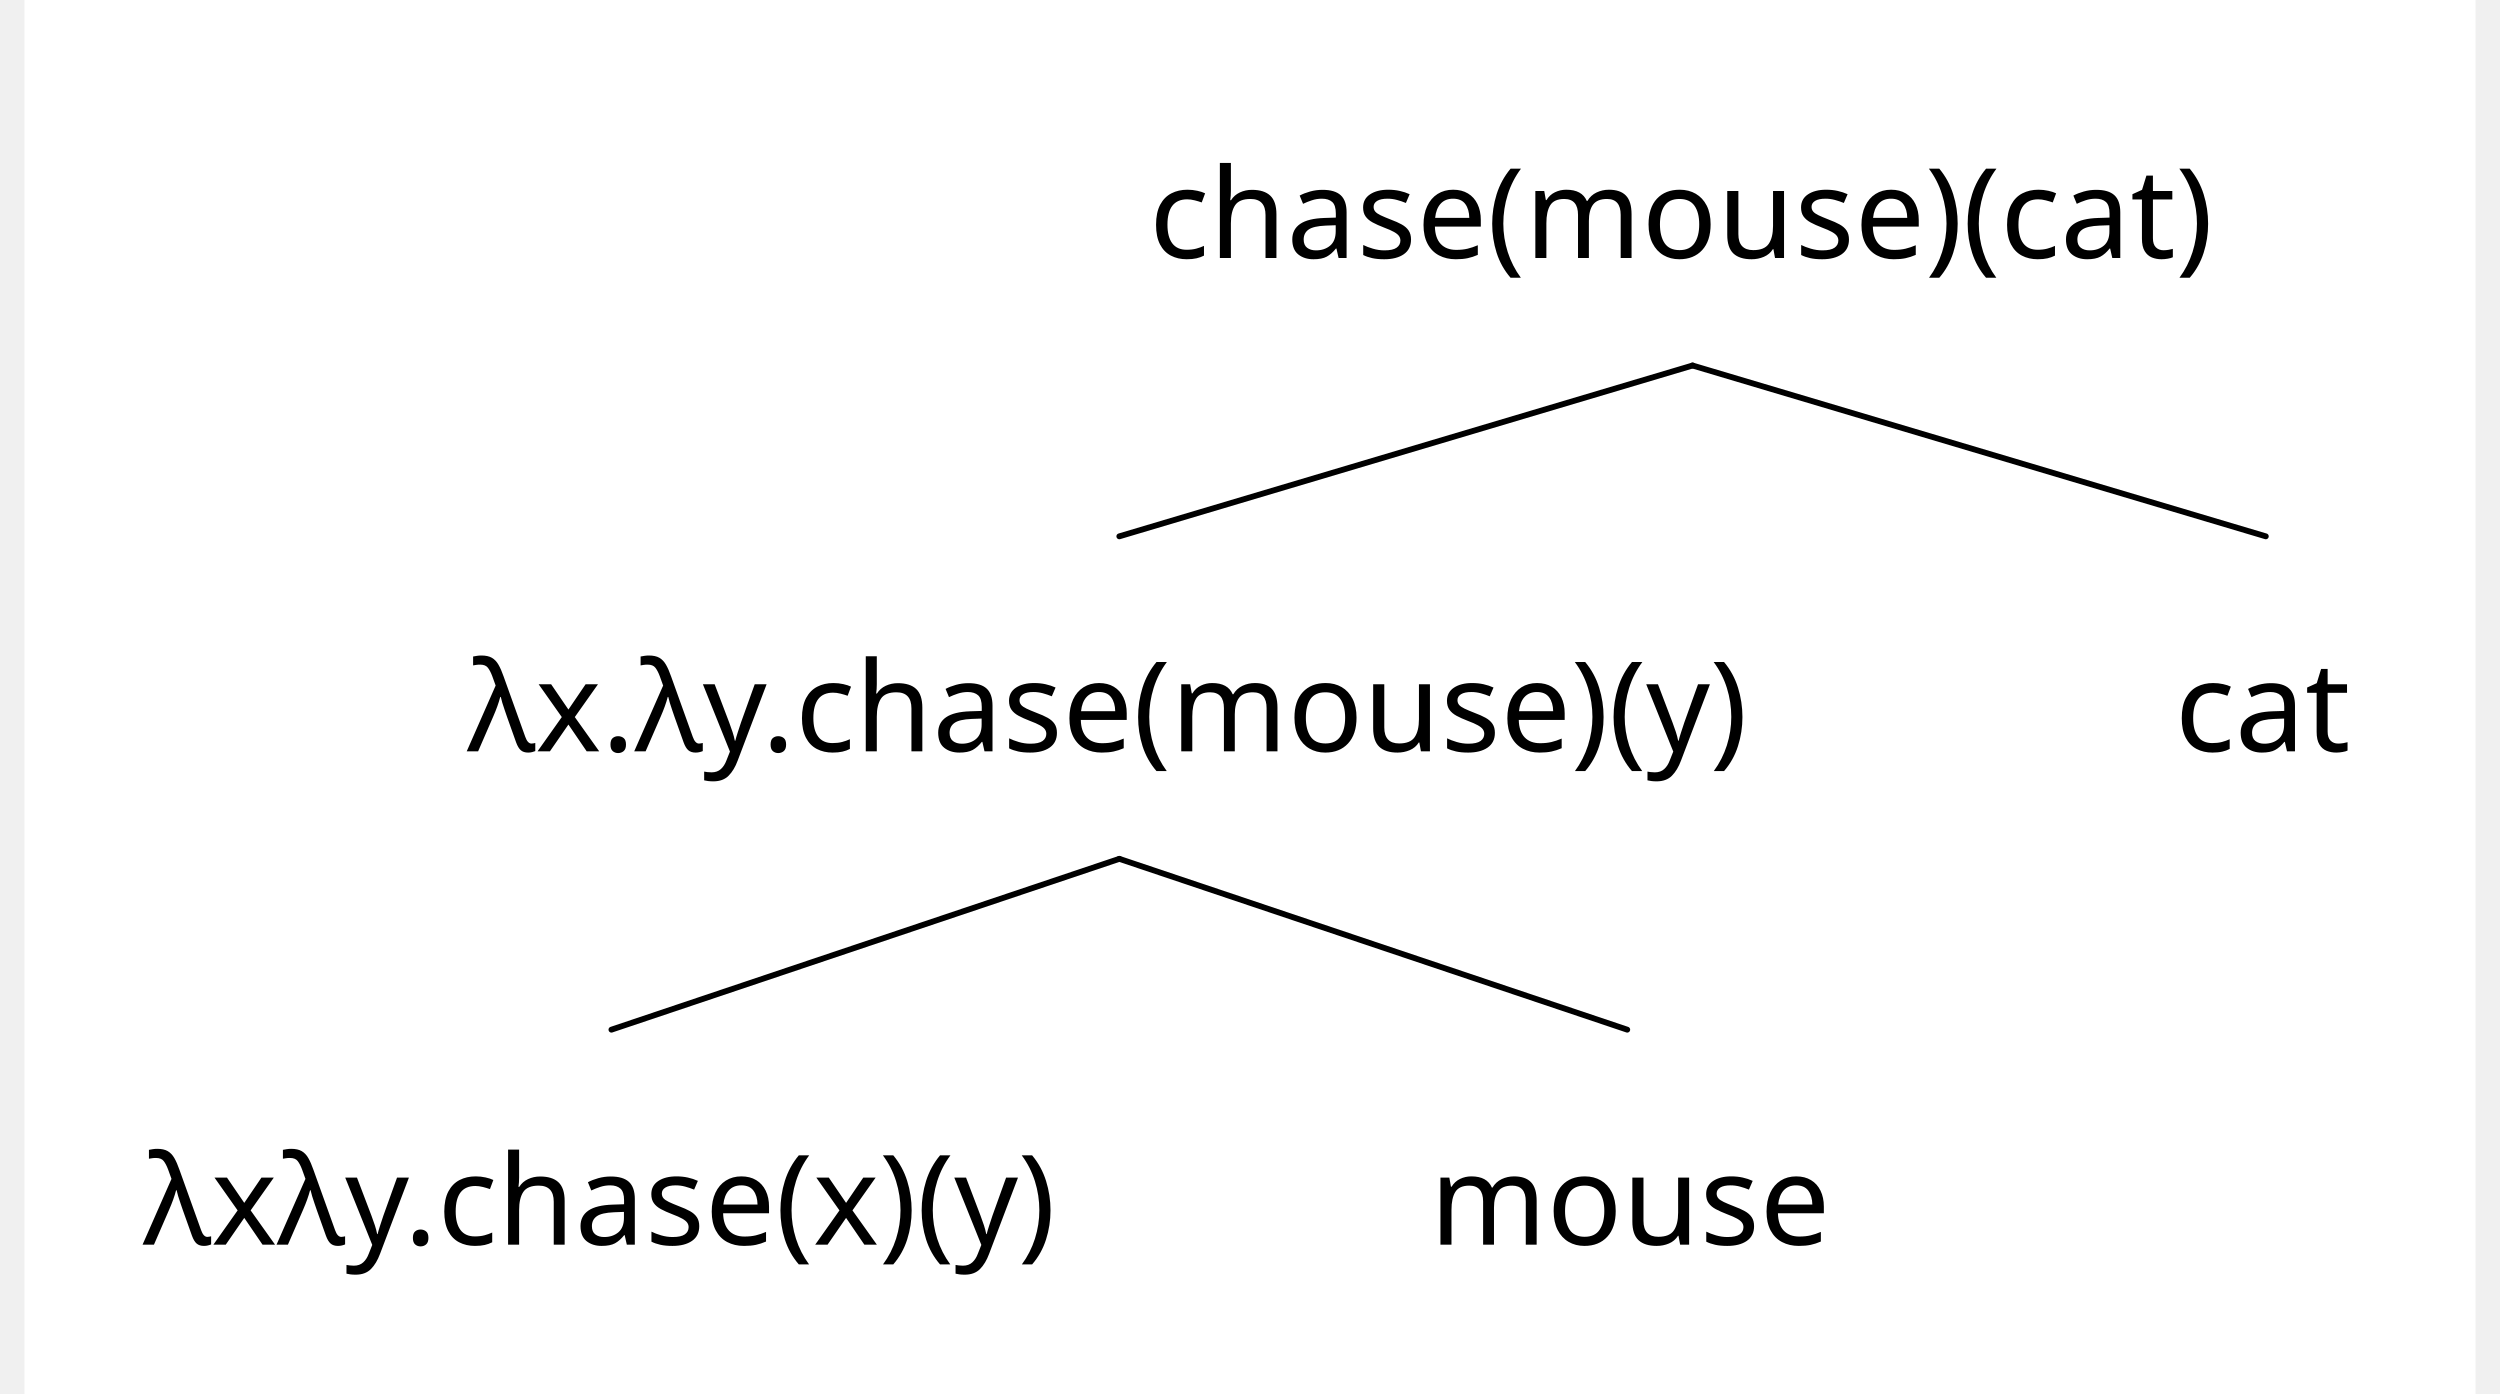
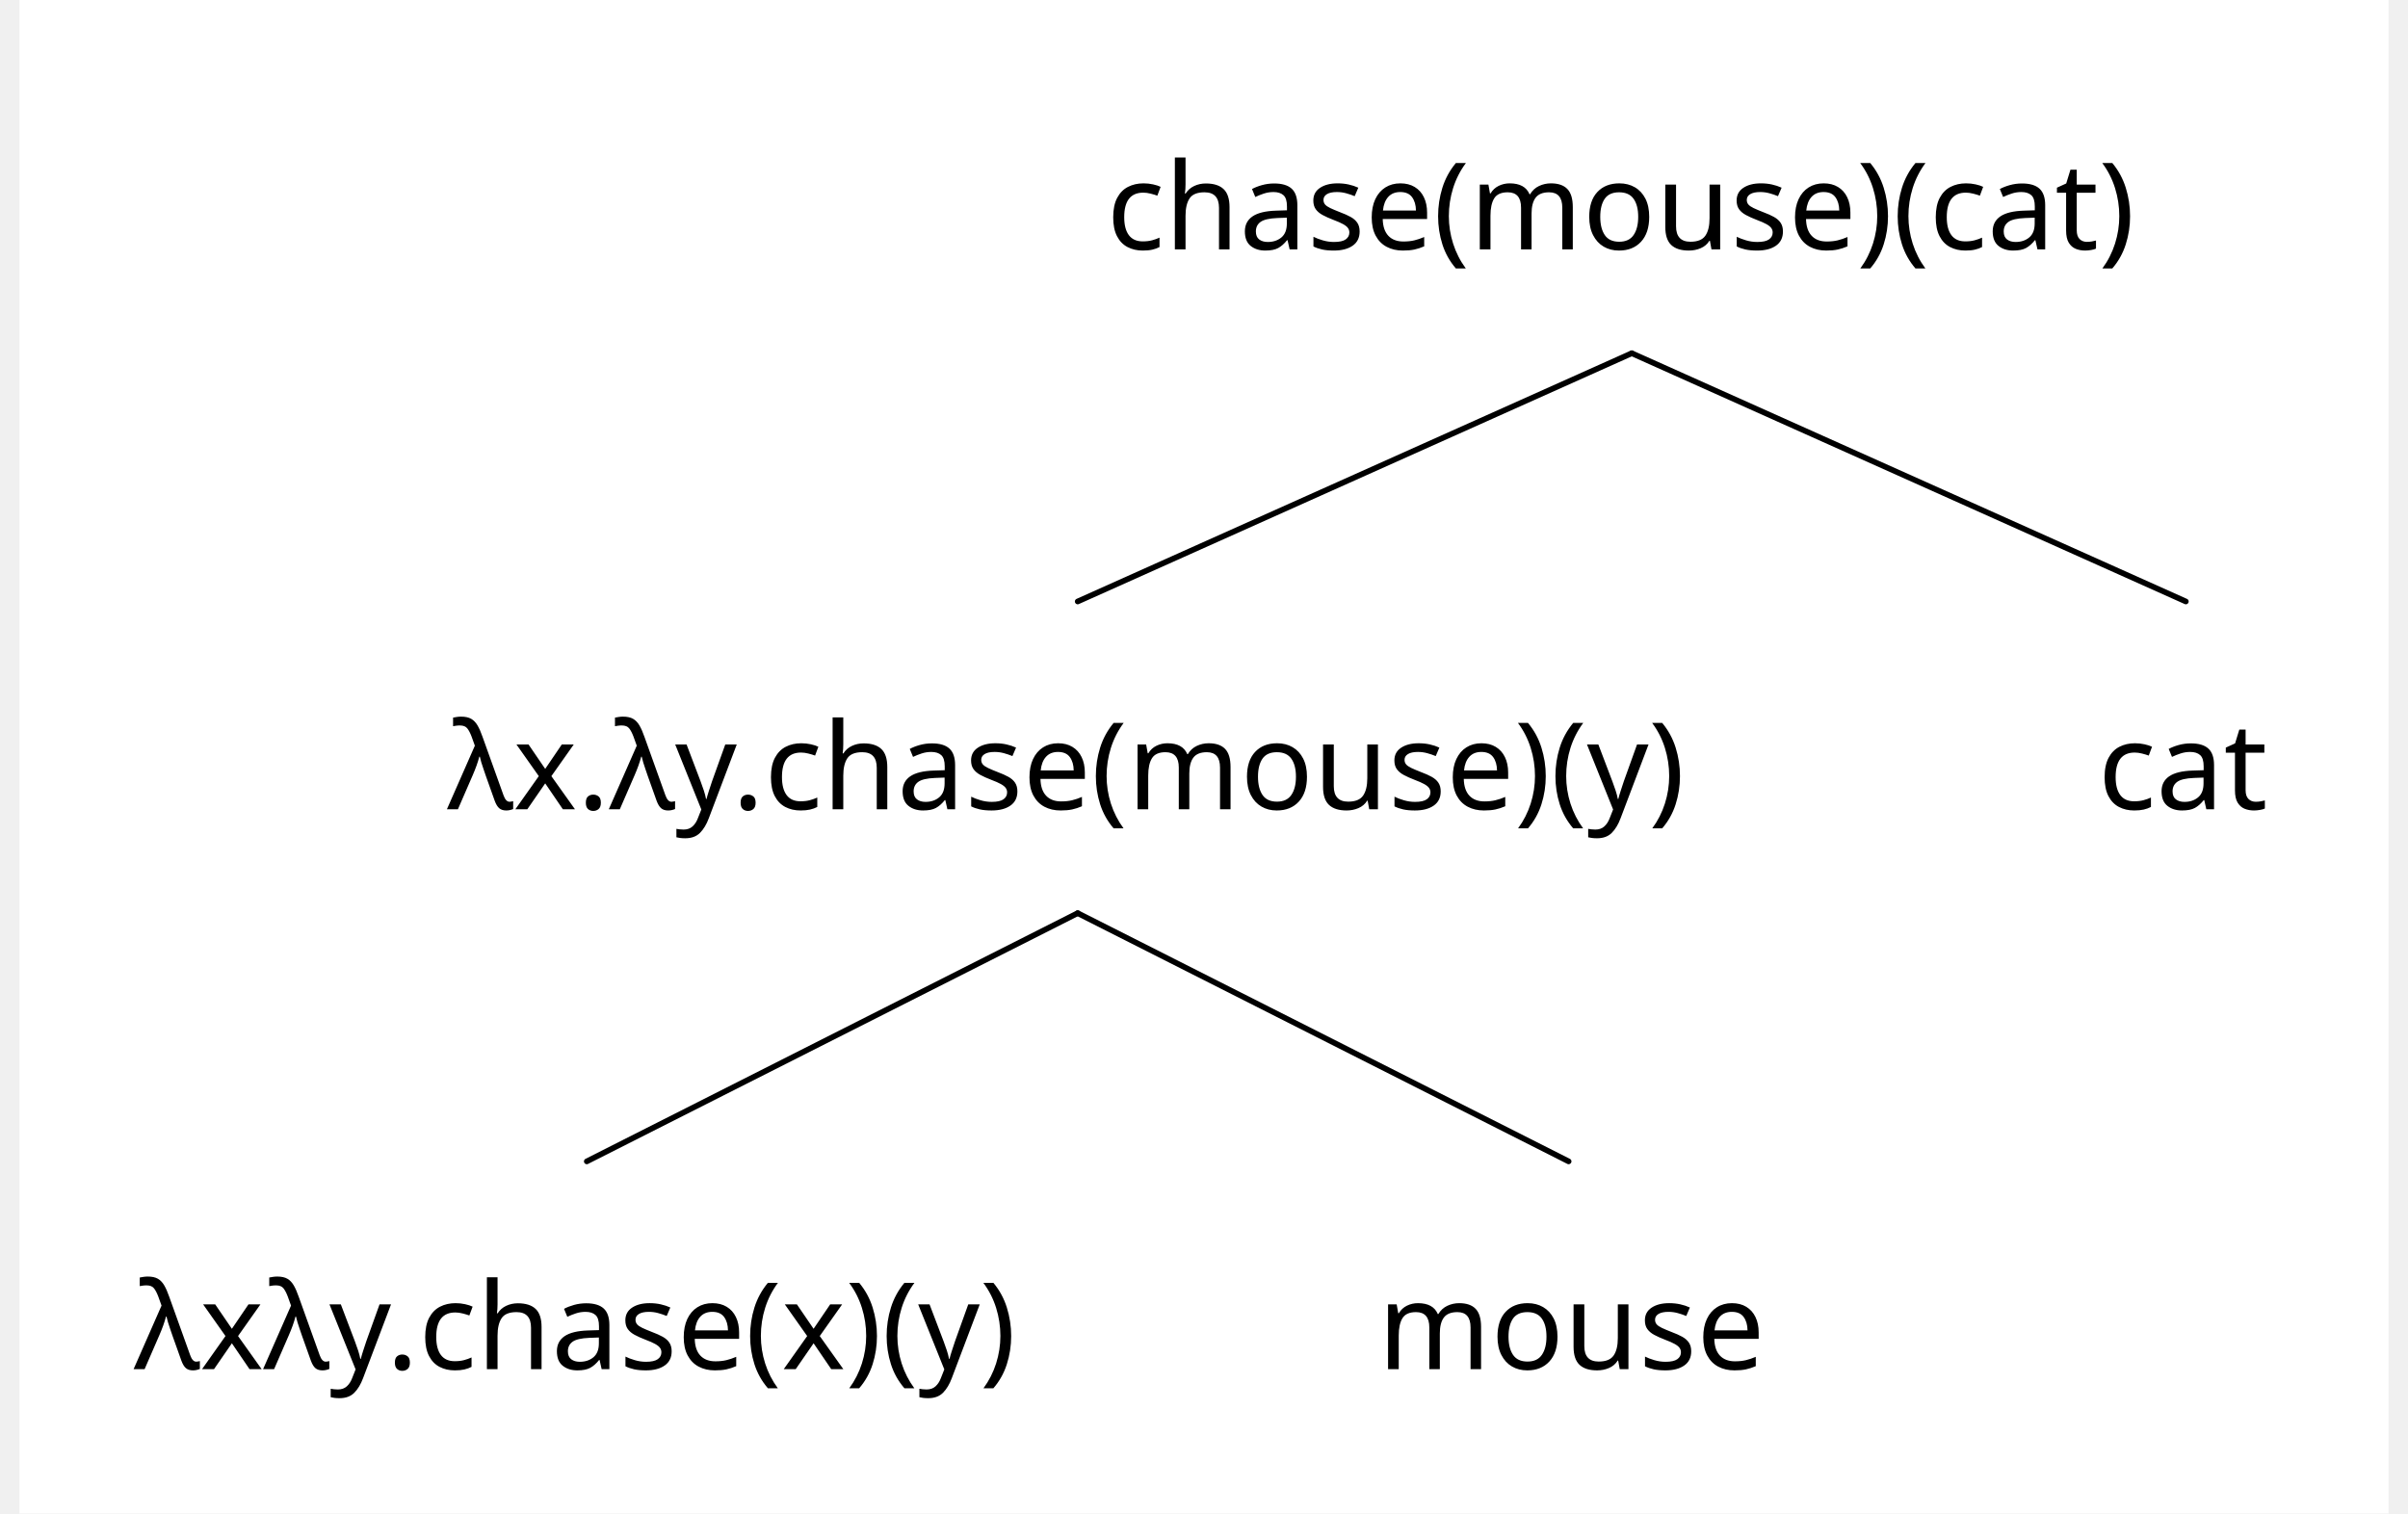
- <svg xmlns="http://www.w3.org/2000/svg" width="1239.6" height="691.2" viewBox="0, 0, 1254, 713.2" version="1.1">
+ <svg xmlns="http://www.w3.org/2000/svg" width="1239.6" height="779.2" viewBox="0, 0, 1254, 801.2" version="1.1">
  <defs>
    <marker id="arrow" markerUnits="userSpaceOnUse" viewBox="0 0 10 10" refX="10" refY="5" markerWidth="28.8" markerHeight="28.8" orient="auto">
      <path d="M 0 0 L 10 5 L 0 10" fill="black" />
    </marker>
    <marker id="arrowBackward" markerUnits="userSpaceOnUse" viewBox="0 0 10 10" refX="5" refY="5" markerWidth="28.8" markerHeight="28.8" orient="auto">
      <path d="M 0 0 L 10 5 L 0 10 z" fill="black" />
    </marker>
    <marker id="arrowForward" markerUnits="userSpaceOnUse" viewBox="0 0 10 10" refX="5" refY="5" markerWidth="28.8" markerHeight="28.8" orient="auto">
      <path d="M 10 0 L 0 5 L 10 10 z" fill="black" />
    </marker>
    <marker id="arrowBothways" markerUnits="userSpaceOnUse" viewBox="0 0 30 10" refX="15" refY="5" markerWidth="86.4" markerHeight="28.8" orient="auto">
      <path d="M 0 5 L 10 0 L 10 5 L 20 5 L 20 0 L 30 5 L 20 10 L 20 5 L 10 5 L 10 10 z" fill="black" />
    </marker>
    <pattern id="hatchBlack" x="10" y="10" width="10" height="10" patternUnits="userSpaceOnUse" patternTransform="rotate(45)">
      <line x1="0" y="0" x2="0" y2="10" stroke="black" stroke-width="4" />
    </pattern>
    <pattern id="hatchForNode" x="10" y="10" width="10" height="10" patternUnits="userSpaceOnUse" patternTransform="rotate(45)">
      <line x1="0" y="0" x2="0" y2="10" stroke="black" stroke-width="4" />
    </pattern>
    <pattern id="hatchForLeaf" x="10" y="10" width="10" height="10" patternUnits="userSpaceOnUse" patternTransform="rotate(45)">
      <line x1="0" y="0" x2="0" y2="10" stroke="black" stroke-width="4" />
    </pattern>
  </defs>
-   <rect x="0" y="0" width="1254" height="713.2" stroke="none" fill="white" />"
+   <rect x="0" y="0" width="1254" height="801.2" stroke="none" fill="white" />"
<text white-space="pre" alignment-baseline="text-top" style="fill: black; font-size: 64px;" x="575.425" y="132.0">
    <tspan x="575.425" y="132.0" style="" text-decoration="" font-family="'Noto Sans Mono SemiCondensed', 'Noto Sans JP', OpenMoji, 'OpenMoji Color', 'OpenMoji Black', sans-serif">chase(mouse)(cat)</tspan>
  </text>
-   <text white-space="pre" alignment-baseline="text-top" style="fill: black; font-size: 64px;" x="194.65" y="384.4">
-     <tspan x="194.65" y="384.4" style="" text-decoration="" font-family="'Noto Sans Mono SemiCondensed', 'Noto Sans JP', OpenMoji, 'OpenMoji Color', 'OpenMoji Black', sans-serif">
+   <text white-space="pre" alignment-baseline="text-top" style="fill: black; font-size: 64px;" x="194.65" y="428.4">
+     <tspan x="194.65" y="428.4" style="" text-decoration="" font-family="'Noto Sans Mono SemiCondensed', 'Noto Sans JP', OpenMoji, 'OpenMoji Color', 'OpenMoji Black', sans-serif">
      <tspan style="fill:none;">￭</tspan>λx.λy.chase(mouse)(y)<tspan style="fill:none;">￭</tspan>
    </tspan>
  </text>
-   <text white-space="pre" alignment-baseline="text-top" style="fill: black; font-size: 64px;" x="28.8" y="636.8">
-     <tspan x="28.8" y="636.8" style="" text-decoration="" font-family="'Noto Sans Mono SemiCondensed', 'Noto Sans JP', OpenMoji, 'OpenMoji Color', 'OpenMoji Black', sans-serif">
+   <text white-space="pre" alignment-baseline="text-top" style="fill: black; font-size: 64px;" x="28.8" y="724.8">
+     <tspan x="28.8" y="724.8" style="" text-decoration="" font-family="'Noto Sans Mono SemiCondensed', 'Noto Sans JP', OpenMoji, 'OpenMoji Color', 'OpenMoji Black', sans-serif">
      <tspan style="fill:none;">￭</tspan>λxλy.chase(x)(y)<tspan style="fill:none;">￭</tspan>
    </tspan>
  </text>
-   <text white-space="pre" alignment-baseline="text-top" style="fill: black; font-size: 64px;" x="687.0" y="636.8">
-     <tspan x="687.0" y="636.8" style="" text-decoration="" font-family="'Noto Sans Mono SemiCondensed', 'Noto Sans JP', OpenMoji, 'OpenMoji Color', 'OpenMoji Black', sans-serif">
+   <text white-space="pre" alignment-baseline="text-top" style="fill: black; font-size: 64px;" x="687.0" y="724.8">
+     <tspan x="687.0" y="724.8" style="" text-decoration="" font-family="'Noto Sans Mono SemiCondensed', 'Noto Sans JP', OpenMoji, 'OpenMoji Color', 'OpenMoji Black', sans-serif">
      <tspan style="fill:none;">￭</tspan>mouse<tspan style="fill:none;">￭</tspan>
    </tspan>
  </text>
-   <text white-space="pre" alignment-baseline="text-top" style="fill: black; font-size: 64px;" x="1068.2" y="384.4">
-     <tspan x="1068.2" y="384.4" style="" text-decoration="" font-family="'Noto Sans Mono SemiCondensed', 'Noto Sans JP', OpenMoji, 'OpenMoji Color', 'OpenMoji Black', sans-serif">
+   <text white-space="pre" alignment-baseline="text-top" style="fill: black; font-size: 64px;" x="1068.2" y="428.4">
+     <tspan x="1068.2" y="428.4" style="" text-decoration="" font-family="'Noto Sans Mono SemiCondensed', 'Noto Sans JP', OpenMoji, 'OpenMoji Color', 'OpenMoji Black', sans-serif">
      <tspan style="fill:none;">￭</tspan>cat<tspan style="fill:none;">￭</tspan>
    </tspan>
  </text>
-   <line style="stroke:black; stroke-width:3; stroke-linejoin:round; stroke-linecap:round;" x1="560.15" y1="274.4" x2="853.425" y2="187.0" />
-   <line style="stroke:black; stroke-width:3; stroke-linejoin:round; stroke-linecap:round;" x1="1146.7" y1="274.4" x2="853.425" y2="187.0" />
-   <line style="stroke:black; stroke-width:3; stroke-linejoin:round; stroke-linecap:round;" x1="300.3" y1="526.8" x2="560.15" y2="439.4" />
-   <line style="stroke:black; stroke-width:3; stroke-linejoin:round; stroke-linecap:round;" x1="820.0" y1="526.8" x2="560.15" y2="439.4" />
+   <line style="stroke:black; stroke-width:3; stroke-linejoin:round; stroke-linecap:round;" x1="560.15" y1="318.4" x2="853.425" y2="187.0" />
+   <line style="stroke:black; stroke-width:3; stroke-linejoin:round; stroke-linecap:round;" x1="1146.7" y1="318.4" x2="853.425" y2="187.0" />
+   <line style="stroke:black; stroke-width:3; stroke-linejoin:round; stroke-linecap:round;" x1="300.3" y1="614.8" x2="560.15" y2="483.4" />
+   <line style="stroke:black; stroke-width:3; stroke-linejoin:round; stroke-linecap:round;" x1="820.0" y1="614.8" x2="560.15" y2="483.4" />
</svg>
